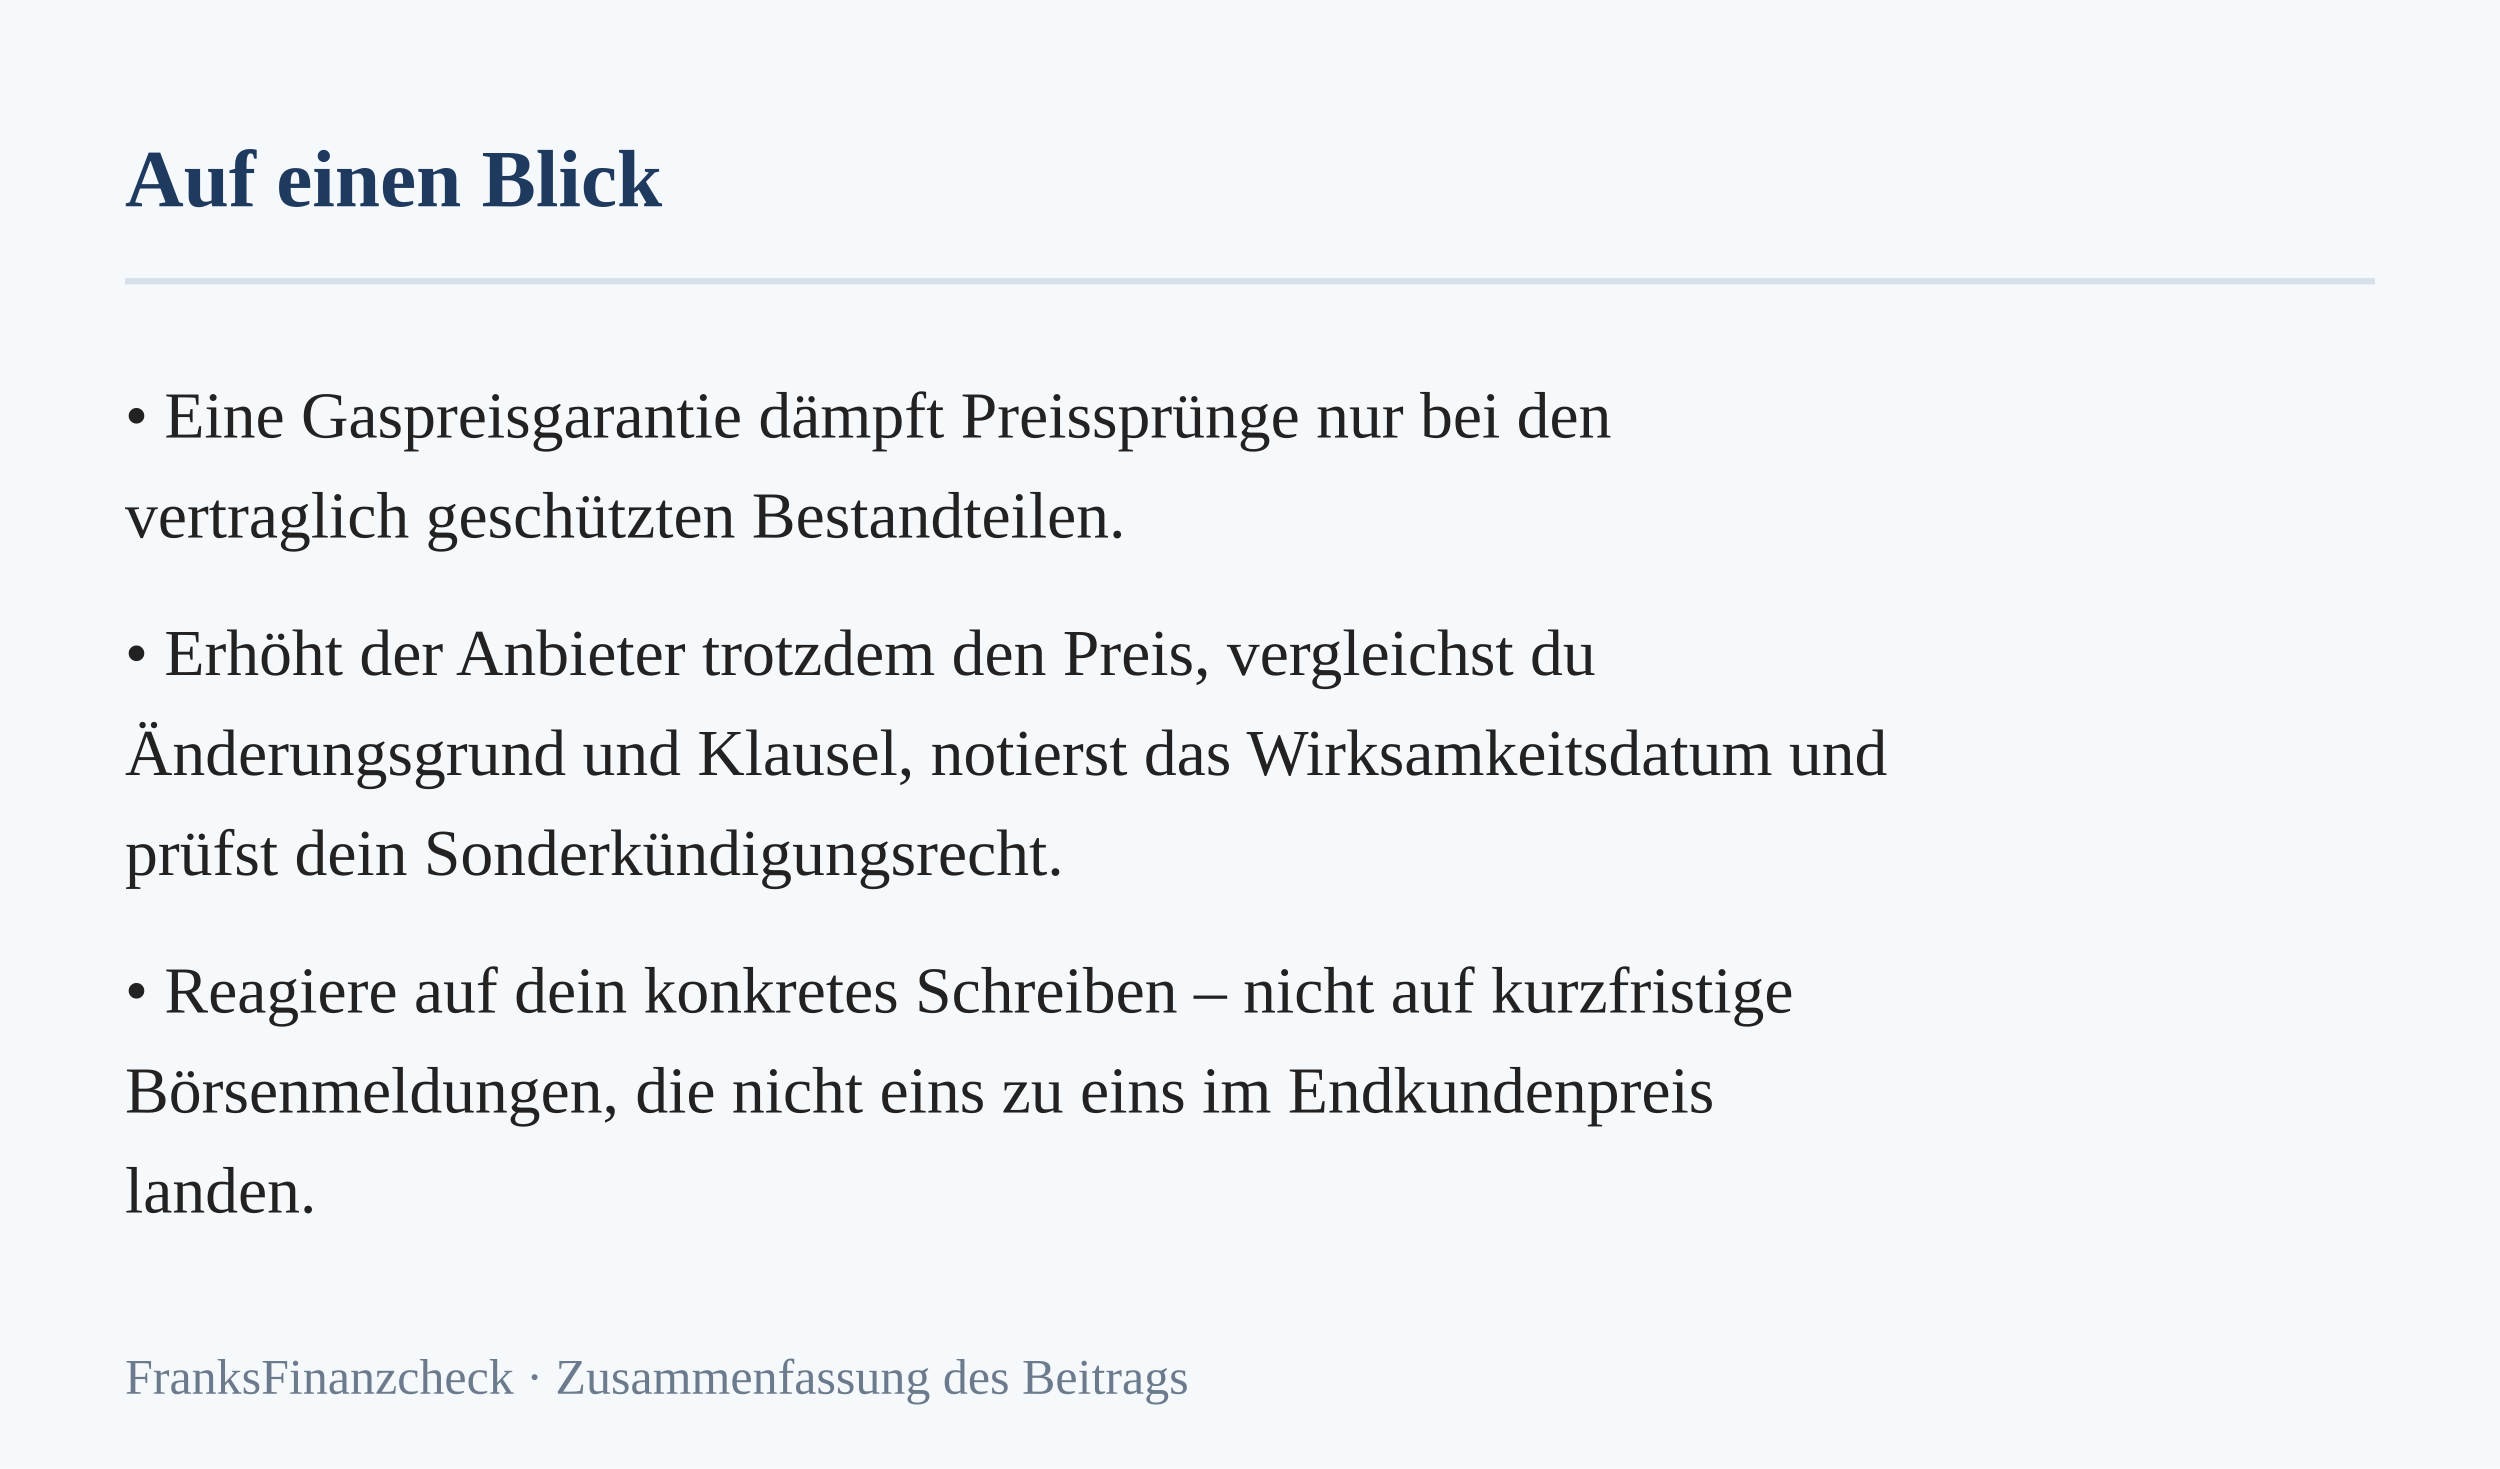
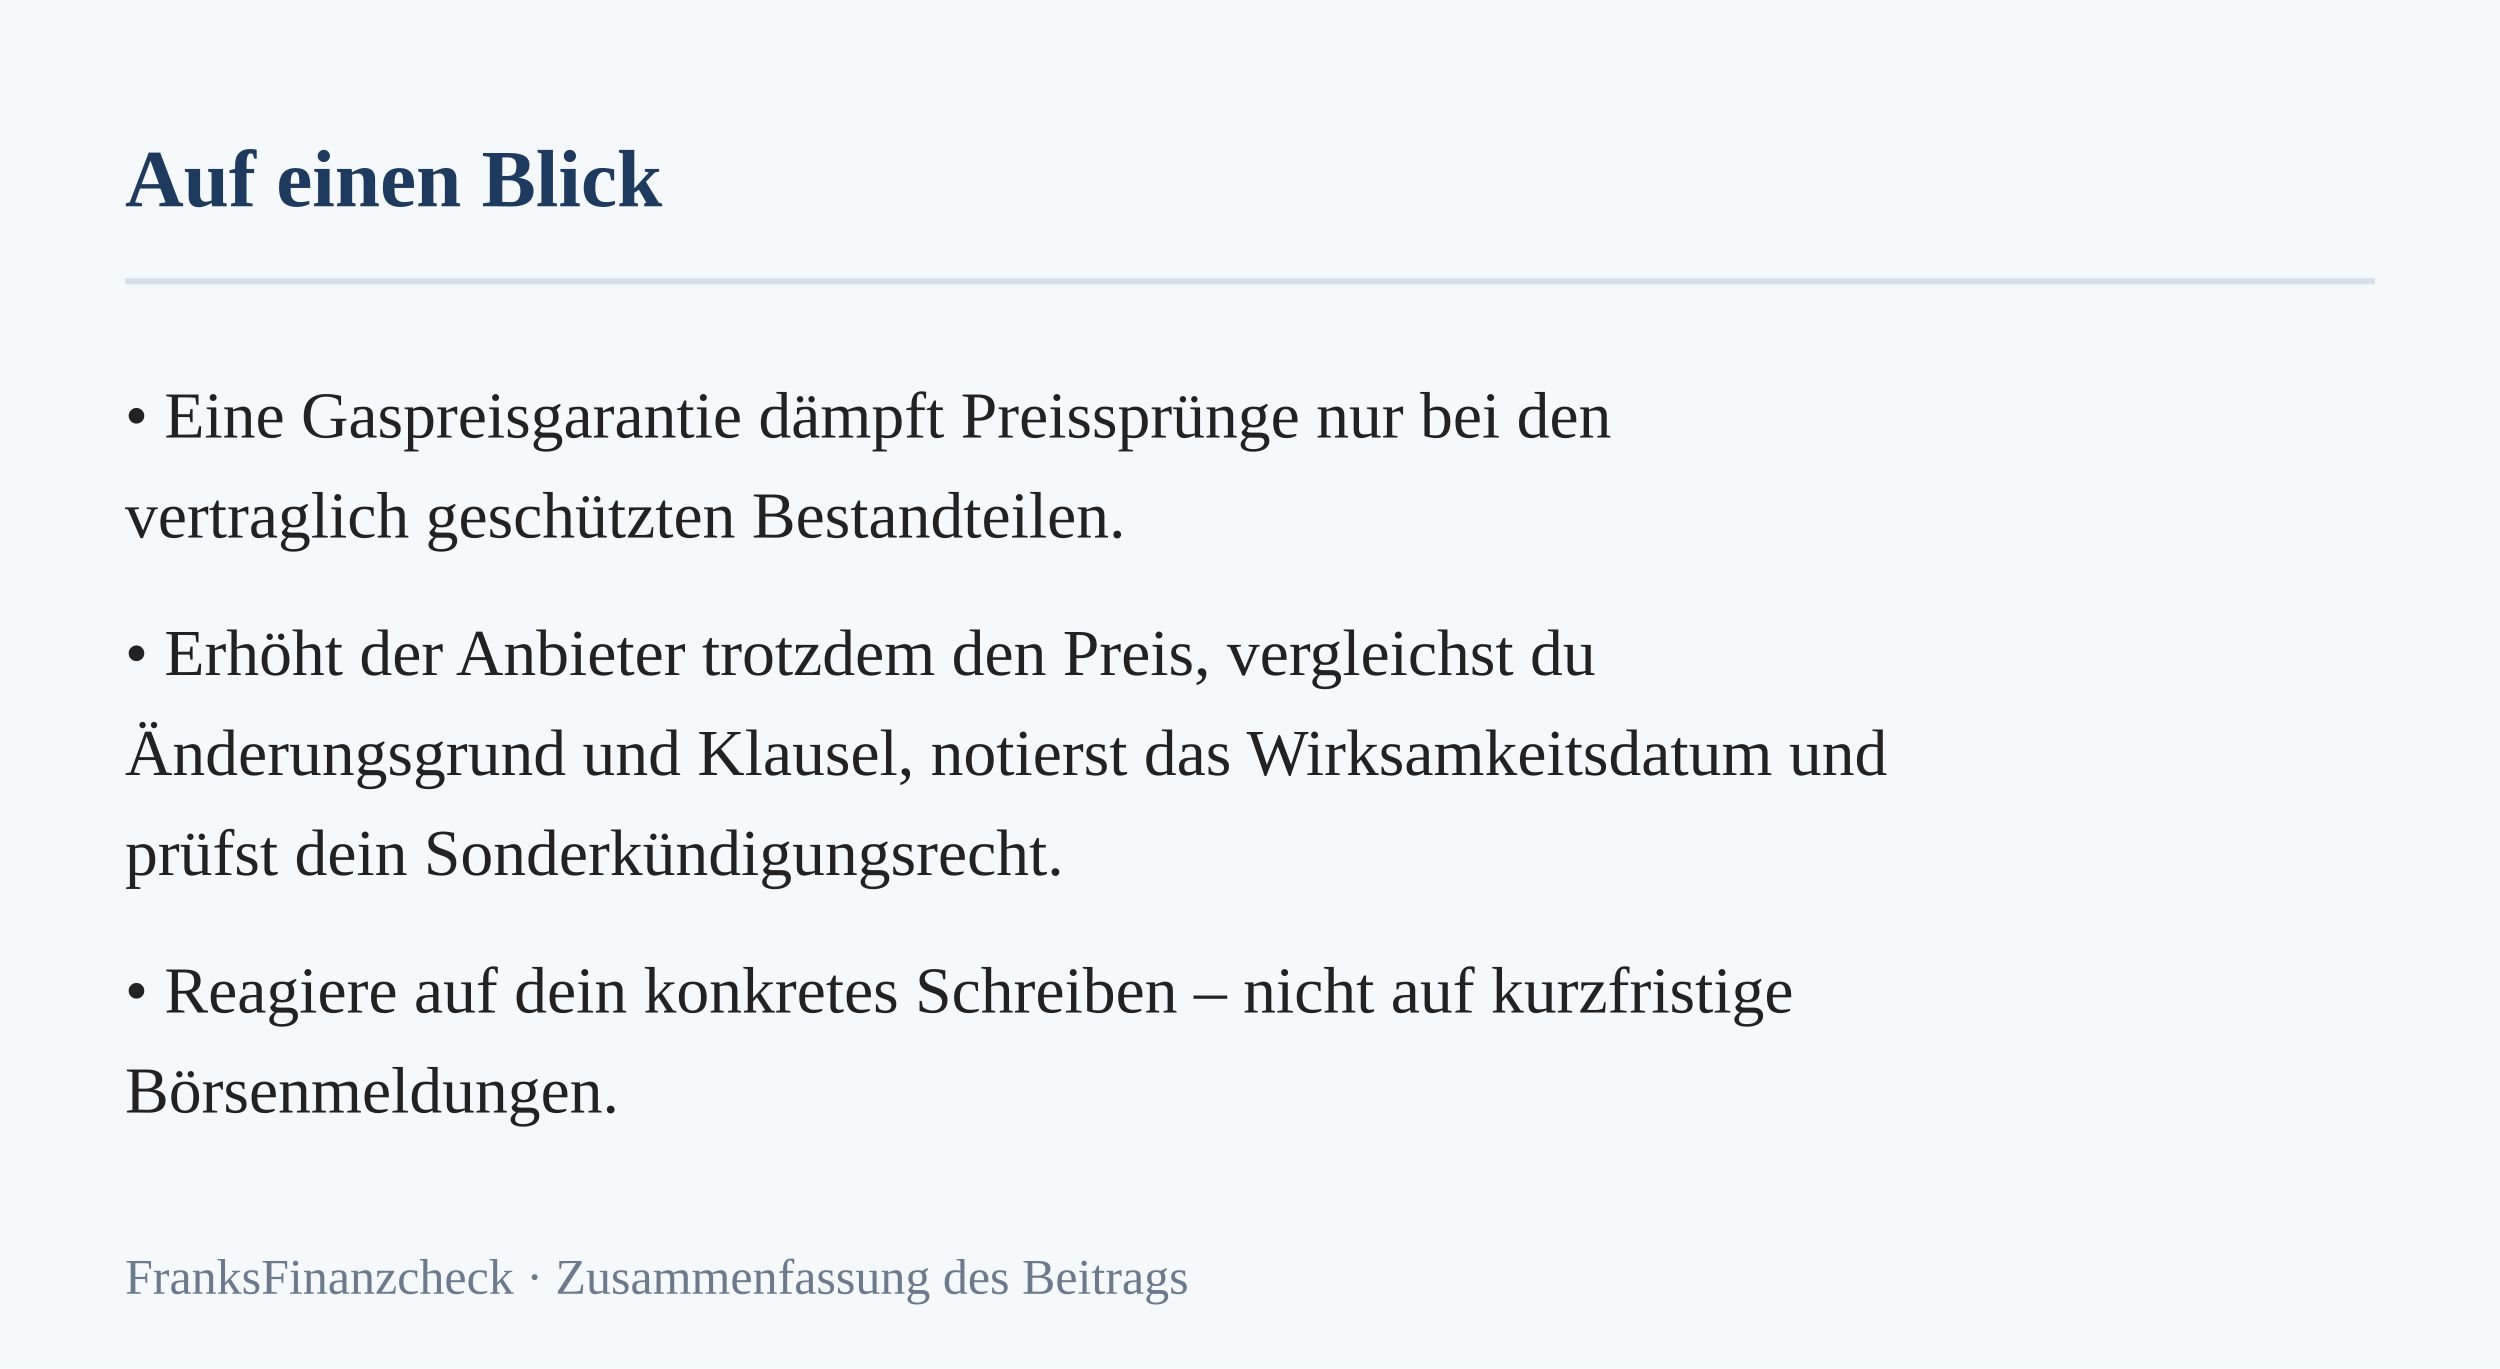
- <svg xmlns="http://www.w3.org/2000/svg" width="800" height="470" viewBox="0 0 800 470" role="img" aria-label="Merkkarte: Preisgarantie Gas: Was bei Preiserhöhung hilft">
+ <svg xmlns="http://www.w3.org/2000/svg" width="800" height="438" viewBox="0 0 800 438" role="img" aria-label="Merkkarte: Preisgarantie Gas: Was bei Preiserhöhung hilft">
  <rect width="100%" height="100%" fill="#f6f9fc" />
  <text x="40" y="66" font-size="26" font-weight="700" fill="#1f3a5f">Auf einen Blick</text>
  <line x1="40" y1="90" x2="760" y2="90" stroke="#d7e0ea" stroke-width="2" />
  <text x="40" y="140" font-size="21" fill="#222">•  Eine Gaspreisgarantie dämpft Preissprünge nur bei den</text>
  <text x="40" y="172" font-size="21" fill="#222">    vertraglich geschützten Bestandteilen.</text>
  <text x="40" y="216" font-size="21" fill="#222">•  Erhöht der Anbieter trotzdem den Preis, vergleichst du</text>
  <text x="40" y="248" font-size="21" fill="#222">    Änderungsgrund und Klausel, notierst das Wirksamkeitsdatum und</text>
  <text x="40" y="280" font-size="21" fill="#222">    prüfst dein Sonderkündigungsrecht.</text>
  <text x="40" y="324" font-size="21" fill="#222">•  Reagiere auf dein konkretes Schreiben – nicht auf kurzfristige</text>
-   <text x="40" y="356" font-size="21" fill="#222">    Börsenmeldungen, die nicht eins zu eins im Endkundenpreis</text>
-   <text x="40" y="388" font-size="21" fill="#222">    landen.</text>
-   <text x="40" y="446" font-size="16" fill="#6b7a8c">FranksFinanzcheck · Zusammenfassung des Beitrags</text>
+   <text x="40" y="356" font-size="21" fill="#222">    Börsenmeldungen.</text>
+   <text x="40" y="414" font-size="16" fill="#6b7a8c">FranksFinanzcheck · Zusammenfassung des Beitrags</text>
</svg>
